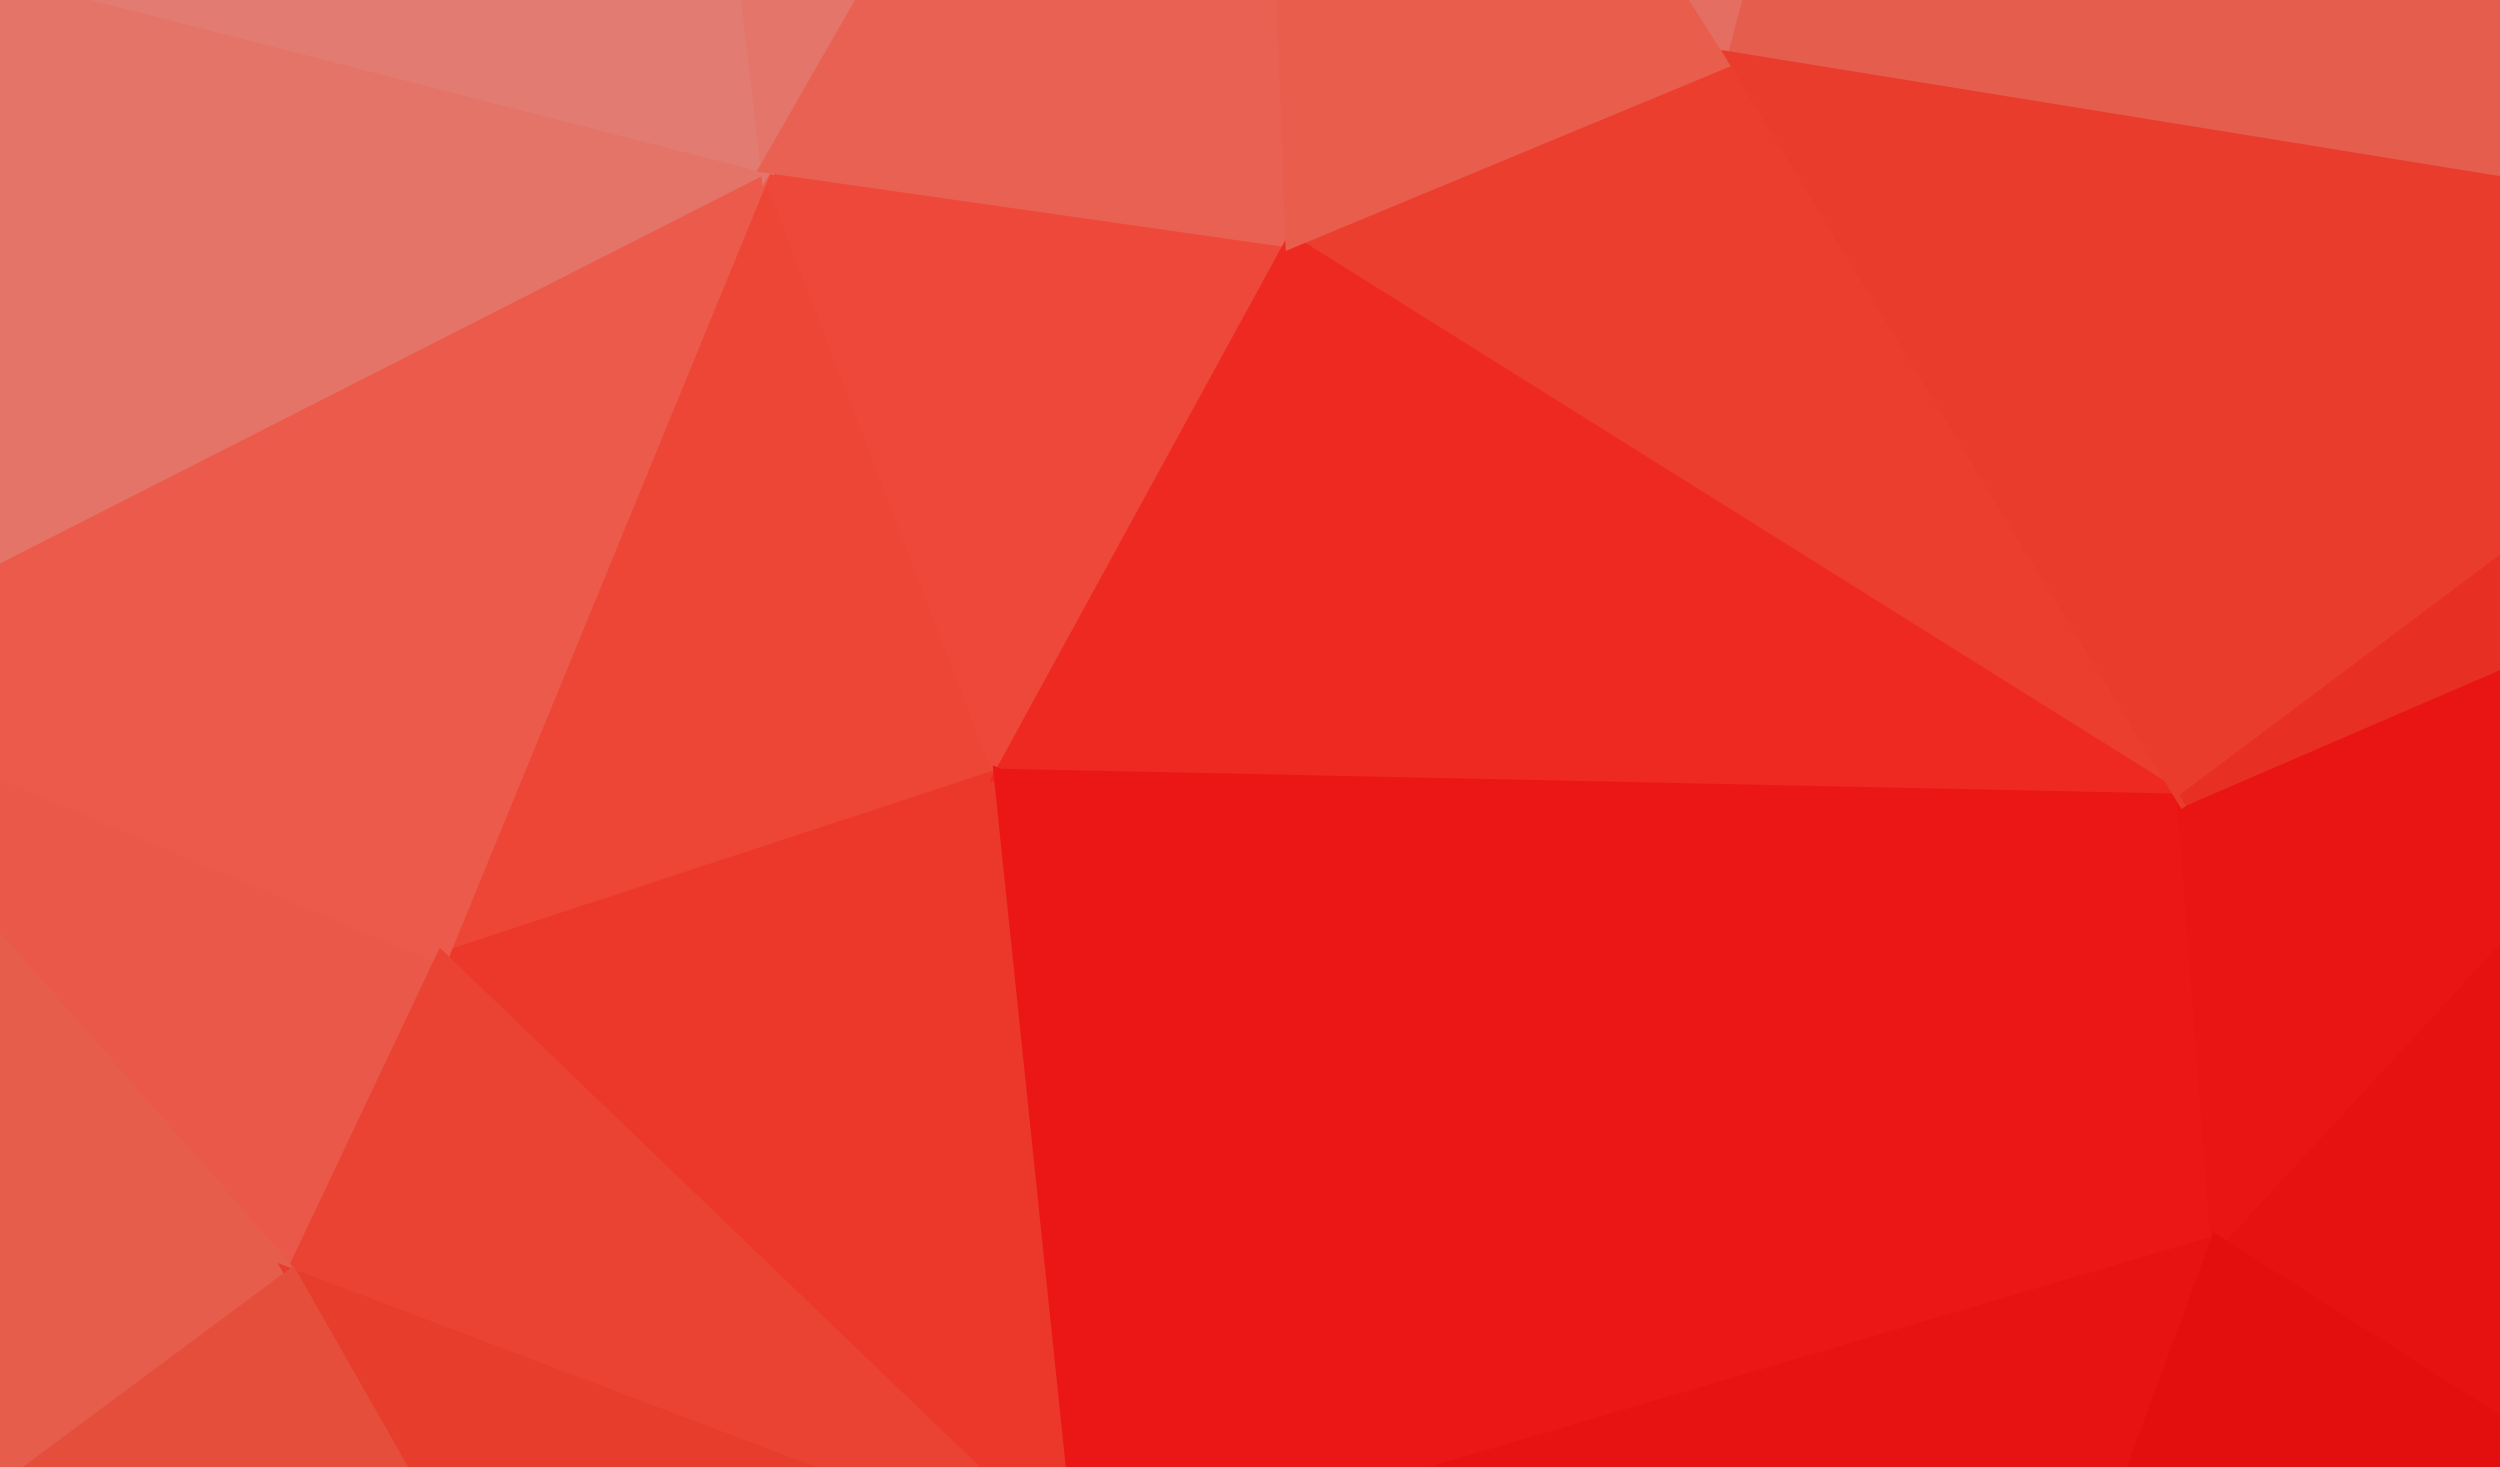
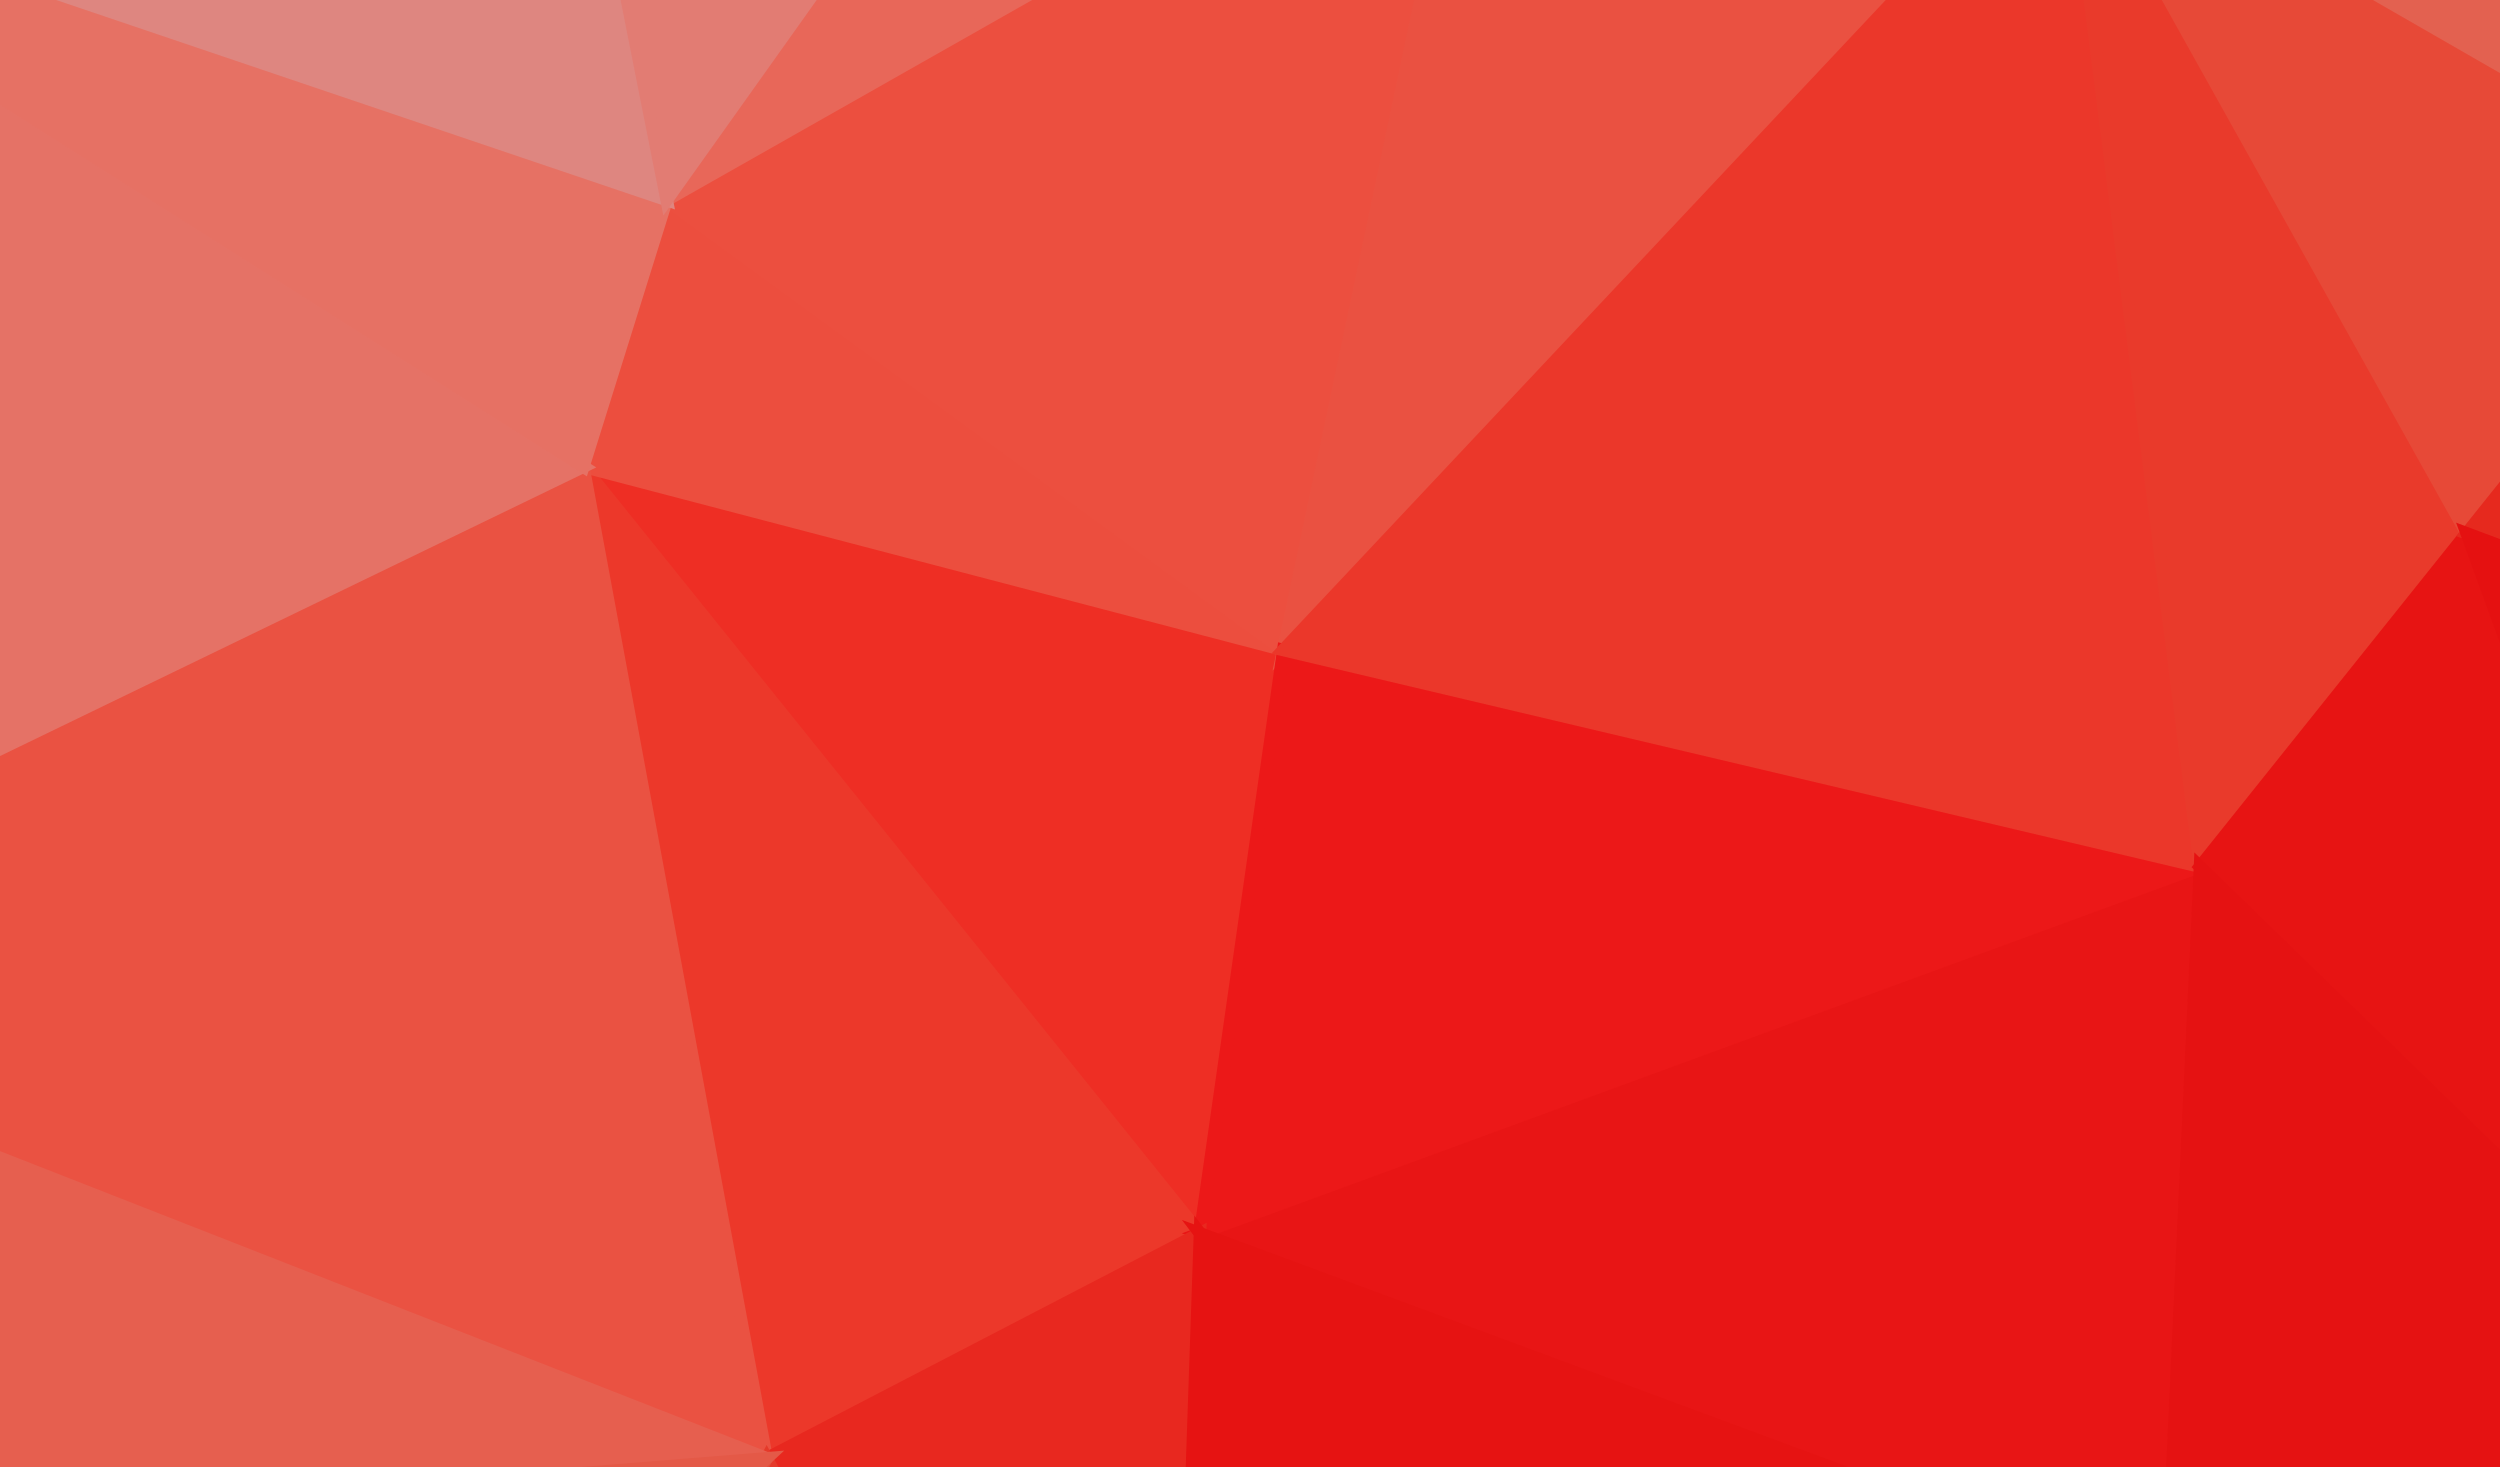
<svg xmlns="http://www.w3.org/2000/svg" width="300" height="176">
-   <path d="M120,93L92,20L53,115Z" fill="#ed4637" stroke="#ed4637" stroke-width="1.51" />
-   <path d="M120,93L155,29L92,20Z" fill="#ed4839" stroke="#ed4839" stroke-width="1.51" />
-   <path d="M53,115L130,189L120,93Z" fill="#eb382b" stroke="#eb382b" stroke-width="1.51" />
-   <path d="M-28,81L35,153L53,115Z" fill="#e95848" stroke="#e95848" stroke-width="1.51" />
-   <path d="M92,20L-28,81L53,115Z" fill="#eb5a4a" stroke="#eb5a4a" stroke-width="1.51" />
-   <path d="M92,20L-29,-11L-28,81Z" fill="#e57468" stroke="#e57468" stroke-width="1.51" />
-   <path d="M82,-66L-29,-11L92,20Z" fill="#e27c73" stroke="#e27c73" stroke-width="1.51" />
-   <path d="M35,153L130,189L53,115Z" fill="#ea4333" stroke="#ea4333" stroke-width="1.51" />
-   <path d="M262,96L208,7L155,29Z" fill="#eb3e2f" stroke="#eb3e2f" stroke-width="1.51" />
-   <path d="M-28,81L0,179L35,153Z" fill="#e75d4c" stroke="#e75d4c" stroke-width="1.51" />
-   <path d="M35,153L93,255L130,189Z" fill="#e73d2d" stroke="#e73d2d" stroke-width="1.51" />
-   <path d="M151,-83L82,-66L92,20Z" fill="#e4756a" stroke="#e4756a" stroke-width="1.51" />
-   <path d="M155,29L151,-83L92,20Z" fill="#e96152" stroke="#e96152" stroke-width="1.51" />
-   <path d="M262,96L155,29L120,93Z" fill="#ee2921" stroke="#ee2921" stroke-width="1.51" />
-   <path d="M208,7L151,-83L155,29Z" fill="#e95d4d" stroke="#e95d4d" stroke-width="1.51" />
-   <path d="M-127,195L-9,236L0,179Z" fill="#e1695a" stroke="#e1695a" stroke-width="1.51" />
-   <path d="M0,179L93,255L35,153Z" fill="#e64e3c" stroke="#e64e3c" stroke-width="1.51" />
-   <path d="M-9,236L93,255L0,179Z" fill="#e45240" stroke="#e45240" stroke-width="1.51" />
-   <path d="M266,149L120,93L130,189Z" fill="#eb1716" stroke="#eb1716" stroke-width="1.51" />
-   <path d="M266,149L262,96L120,93Z" fill="#eb1717" stroke="#eb1717" stroke-width="1.51" />
-   <path d="M-149,8L-150,109L-28,81Z" fill="#de8680" stroke="#de8680" stroke-width="1.51" />
-   <path d="M82,-66L-46,-99L-29,-11Z" fill="#d59697" stroke="#d59697" stroke-width="1.51" />
-   <path d="M151,-83L-46,-99L82,-66Z" fill="#d9908d" stroke="#d9908d" stroke-width="1.51" />
-   <path d="M214,290L266,149L130,189Z" fill="#e61312" stroke="#e61312" stroke-width="1.51" />
-   <path d="M93,255L141,271L130,189Z" fill="#e62a1e" stroke="#e62a1e" stroke-width="1.51" />
-   <path d="M-125,274L141,271L93,255Z" fill="#e14e3b" stroke="#e14e3b" stroke-width="1.51" />
-   <path d="M-149,8L-28,81L-29,-11Z" fill="#dc8a86" stroke="#dc8a86" stroke-width="1.51" />
-   <path d="M-28,81L-127,195L0,179Z" fill="#e36d5e" stroke="#e36d5e" stroke-width="1.51" />
-   <path d="M151,-83L236,-98L-46,-99Z" fill="#de8680" stroke="#de8680" stroke-width="1.51" />
-   <path d="M208,7L236,-98L151,-83Z" fill="#e46e61" stroke="#e46e61" stroke-width="1.51" />
-   <path d="M350,30L236,-98L208,7Z" fill="#e55d4c" stroke="#e55d4c" stroke-width="1.51" />
-   <path d="M-126,-79L-149,8L-29,-11Z" fill="#cba4ad" stroke="#cba4ad" stroke-width="1.51" />
-   <path d="M-150,109L-127,195L-28,81Z" fill="#df7b71" stroke="#df7b71" stroke-width="1.51" />
-   <path d="M-46,-99L-126,-79L-29,-11Z" fill="#c8a8b2" stroke="#c8a8b2" stroke-width="1.51" />
-   <path d="M-125,274L214,290L141,271Z" fill="#e23f2d" stroke="#e23f2d" stroke-width="1.51" />
-   <path d="M141,271L214,290L130,189Z" fill="#e51211" stroke="#e51211" stroke-width="1.51" />
-   <path d="M349,202L350,58L266,149Z" fill="#e51211" stroke="#e51211" stroke-width="1.51" />
-   <path d="M266,149L350,58L262,96Z" fill="#e81514" stroke="#e81514" stroke-width="1.51" />
-   <path d="M262,96L350,30L208,7Z" fill="#e93c2d" stroke="#e93c2d" stroke-width="1.51" />
-   <path d="M350,58L350,30L262,96Z" fill="#e72f23" stroke="#e72f23" stroke-width="1.51" />
-   <path d="M-9,236L-125,274L93,255Z" fill="#e05f4d" stroke="#e05f4d" stroke-width="1.51" />
-   <path d="M-127,195L-125,274L-9,236Z" fill="#db7467" stroke="#db7467" stroke-width="1.51" />
-   <path d="M-150,109L-125,274L-127,195Z" fill="#d9817a" stroke="#d9817a" stroke-width="1.51" />
-   <path d="M214,290L349,202L266,149Z" fill="#e20f0e" stroke="#e20f0e" stroke-width="1.51" />
-   <path d="M350,30L325,-107L236,-98Z" fill="#e06c5e" stroke="#e06c5e" stroke-width="1.51" />
-   <path d="M236,-98L325,-107L-46,-99Z" fill="#e08077" stroke="#e08077" stroke-width="1.51" />
-   <path d="M214,290L356,236L349,202Z" fill="#df0c0b" stroke="#df0c0b" stroke-width="1.51" />
-   <path d="M349,202L411,195L350,58Z" fill="#e20f0e" stroke="#e20f0e" stroke-width="1.51" />
-   <path d="M350,58L432,8L350,30Z" fill="#e44130" stroke="#e44130" stroke-width="1.51" />
-   <path d="M356,236L411,195L349,202Z" fill="#df0c0a" stroke="#df0c0a" stroke-width="1.51" />
-   <path d="M350,30L432,8L325,-107Z" fill="#e15c4b" stroke="#e15c4b" stroke-width="1.51" />
-   <path d="M449,78L432,8L350,58Z" fill="#e33726" stroke="#e33726" stroke-width="1.51" />
-   <path d="M411,195L449,78L350,58Z" fill="#e3100f" stroke="#e3100f" stroke-width="1.51" />
-   <path d="M411,195L417,270L449,78Z" fill="#de0b09" stroke="#de0b09" stroke-width="1.51" />
-   <path d="M356,236L417,270L411,195Z" fill="#dc0907" stroke="#dc0907" stroke-width="1.51" />
-   <path d="M214,290L417,270L356,236Z" fill="#dd0a08" stroke="#dd0a08" stroke-width="1.51" />
-   <path d="M432,8L449,-115L325,-107Z" fill="#db6f61" stroke="#db6f61" stroke-width="1.51" />
-   <path d="M325,-107L449,-115L-46,-99Z" fill="#dc8077" stroke="#dc8077" stroke-width="1.51" />
-   <path d="M449,78L449,-115L432,8Z" fill="#df5542" stroke="#df5542" stroke-width="1.51" />
+   <path d="M154,78L70,56L144,148Z" fill="#ee2e24" stroke="#ee2e24" stroke-width="1.51" />
+   <path d="M70,56L92,175L144,148Z" fill="#ec382a" stroke="#ec382a" stroke-width="1.51" />
+   <path d="M154,78L80,24L70,56Z" fill="#ec4e3e" stroke="#ec4e3e" stroke-width="1.51" />
+   <path d="M154,78L177,-31L80,24Z" fill="#ec4f3f" stroke="#ec4f3f" stroke-width="1.51" />
+   <path d="M248,-22L177,-31L154,78Z" fill="#ea5141" stroke="#ea5141" stroke-width="1.51" />
+   <path d="M70,56L-56,117L92,175Z" fill="#ea5242" stroke="#ea5242" stroke-width="1.51" />
+   <path d="M-50,-20L-56,117L70,56Z" fill="#e57266" stroke="#e57266" stroke-width="1.51" />
+   <path d="M260,191L264,104L144,148Z" fill="#e81515" stroke="#e81515" stroke-width="1.51" />
+   <path d="M144,148L264,104L154,78Z" fill="#ec1818" stroke="#ec1818" stroke-width="1.51" />
+   <path d="M92,175L140,265L144,148Z" fill="#e8281f" stroke="#e8281f" stroke-width="1.51" />
+   <path d="M33,286L140,265L92,175Z" fill="#e53a2a" stroke="#e53a2a" stroke-width="1.51" />
+   <path d="M-56,117L-57,187L92,175Z" fill="#e65f4f" stroke="#e65f4f" stroke-width="1.51" />
+   <path d="M233,265L260,191L144,148Z" fill="#e61312" stroke="#e61312" stroke-width="1.51" />
+   <path d="M-10,270L33,286L92,175Z" fill="#e34e3c" stroke="#e34e3c" stroke-width="1.51" />
+   <path d="M80,24L-50,-20L70,56Z" fill="#e67164" stroke="#e67164" stroke-width="1.51" />
+   <path d="M177,-31L154,-80L80,24Z" fill="#e86759" stroke="#e86759" stroke-width="1.51" />
+   <path d="M263,-108L154,-80L177,-31Z" fill="#e37468" stroke="#e37468" stroke-width="1.51" />
+   <path d="M264,104L248,-22L154,78Z" fill="#eb372a" stroke="#eb372a" stroke-width="1.51" />
+   <path d="M55,-102L-50,-20L80,24Z" fill="#de8680" stroke="#de8680" stroke-width="1.51" />
+   <path d="M-57,187L-10,270L92,175Z" fill="#e45947" stroke="#e45947" stroke-width="1.51" />
+   <path d="M264,104L296,64L248,-22Z" fill="#e93a2b" stroke="#e93a2b" stroke-width="1.51" />
+   <path d="M336,174L296,64L264,104Z" fill="#e71413" stroke="#e71413" stroke-width="1.51" />
+   <path d="M-57,187L-114,285L-10,270Z" fill="#dd6c5e" stroke="#dd6c5e" stroke-width="1.51" />
+   <path d="M-56,117L-88,181L-57,187Z" fill="#e17063" stroke="#e17063" stroke-width="1.51" />
+   <path d="M-126,95L-88,181L-56,117Z" fill="#e1786d" stroke="#e1786d" stroke-width="1.51" />
+   <path d="M33,286L233,265L140,265Z" fill="#e41f17" stroke="#e41f17" stroke-width="1.51" />
+   <path d="M140,265L233,265L144,148Z" fill="#e61312" stroke="#e61312" stroke-width="1.51" />
+   <path d="M154,-80L55,-102L80,24Z" fill="#e27c73" stroke="#e27c73" stroke-width="1.51" />
+   <path d="M-98,-12L-126,95L-56,117Z" fill="#e0827a" stroke="#e0827a" stroke-width="1.51" />
+   <path d="M-50,-20L-98,-12L-56,117Z" fill="#dd8984" stroke="#dd8984" stroke-width="1.51" />
+   <path d="M55,-102L-29,-85L-50,-20Z" fill="#d19ca0" stroke="#d19ca0" stroke-width="1.51" />
+   <path d="M-105,-96L-98,-12L-50,-20Z" fill="#caa5ae" stroke="#caa5ae" stroke-width="1.51" />
+   <path d="M296,64L328,24L248,-22Z" fill="#e74937" stroke="#e74937" stroke-width="1.51" />
+   <path d="M248,-22L263,-108L177,-31Z" fill="#e36c5e" stroke="#e36c5e" stroke-width="1.51" />
+   <path d="M435,116L328,24L296,64Z" fill="#e6291e" stroke="#e6291e" stroke-width="1.51" />
+   <path d="M336,174L264,104L260,191Z" fill="#e51212" stroke="#e51212" stroke-width="1.51" />
+   <path d="M305,244L336,174L260,191Z" fill="#e20f0e" stroke="#e20f0e" stroke-width="1.51" />
+   <path d="M233,265L305,244L260,191Z" fill="#e10f0e" stroke="#e10f0e" stroke-width="1.51" />
+   <path d="M327,-94L263,-108L248,-22Z" fill="#df7366" stroke="#df7366" stroke-width="1.51" />
+   <path d="M154,-80L263,-108L55,-102Z" fill="#e17e75" stroke="#e17e75" stroke-width="1.51" />
+   <path d="M-88,181L-114,285L-57,187Z" fill="#dd7468" stroke="#dd7468" stroke-width="1.51" />
+   <path d="M-10,270L-114,285L33,286Z" fill="#dd6352" stroke="#dd6352" stroke-width="1.51" />
+   <path d="M-126,95L-114,285L-88,181Z" fill="#dc7b71" stroke="#dc7b71" stroke-width="1.51" />
+   <path d="M55,-102L-105,-96L-29,-85Z" fill="#c7a9b4" stroke="#c7a9b4" stroke-width="1.51" />
+   <path d="M-29,-85L-105,-96L-50,-20Z" fill="#c8a8b2" stroke="#c8a8b2" stroke-width="1.51" />
+   <path d="M-98,-12L-105,-96L-126,95Z" fill="#cf9fa4" stroke="#cf9fa4" stroke-width="1.51" />
+   <path d="M328,24L327,-94L248,-22Z" fill="#e36150" stroke="#e36150" stroke-width="1.51" />
+   <path d="M426,-25L327,-94L328,24Z" fill="#e1614f" stroke="#e1614f" stroke-width="1.51" />
+   <path d="M336,174L435,116L296,64Z" fill="#e51111" stroke="#e51111" stroke-width="1.51" />
+   <path d="M448,176L435,116L336,174Z" fill="#e00d0c" stroke="#e00d0c" stroke-width="1.51" />
+   <path d="M435,116L426,-25L328,24Z" fill="#e33e2c" stroke="#e33e2c" stroke-width="1.51" />
+   <path d="M435,116L448,176L426,-25Z" fill="#e3100f" stroke="#e3100f" stroke-width="1.51" />
+   <path d="M441,283L448,176L336,174Z" fill="#dd0a08" stroke="#dd0a08" stroke-width="1.51" />
+   <path d="M426,-25L392,-111L327,-94Z" fill="#db7264" stroke="#db7264" stroke-width="1.51" />
+   <path d="M327,-94L392,-111L263,-108Z" fill="#d97d73" stroke="#d97d73" stroke-width="1.51" />
+   <path d="M305,244L441,283L336,174Z" fill="#de0b09" stroke="#de0b09" stroke-width="1.51" />
+   <path d="M233,265L441,283L305,244Z" fill="#dd0a09" stroke="#dd0a09" stroke-width="1.51" />
+   <path d="M33,286L441,283L233,265Z" fill="#e00d0c" stroke="#e00d0c" stroke-width="1.51" />
</svg>
